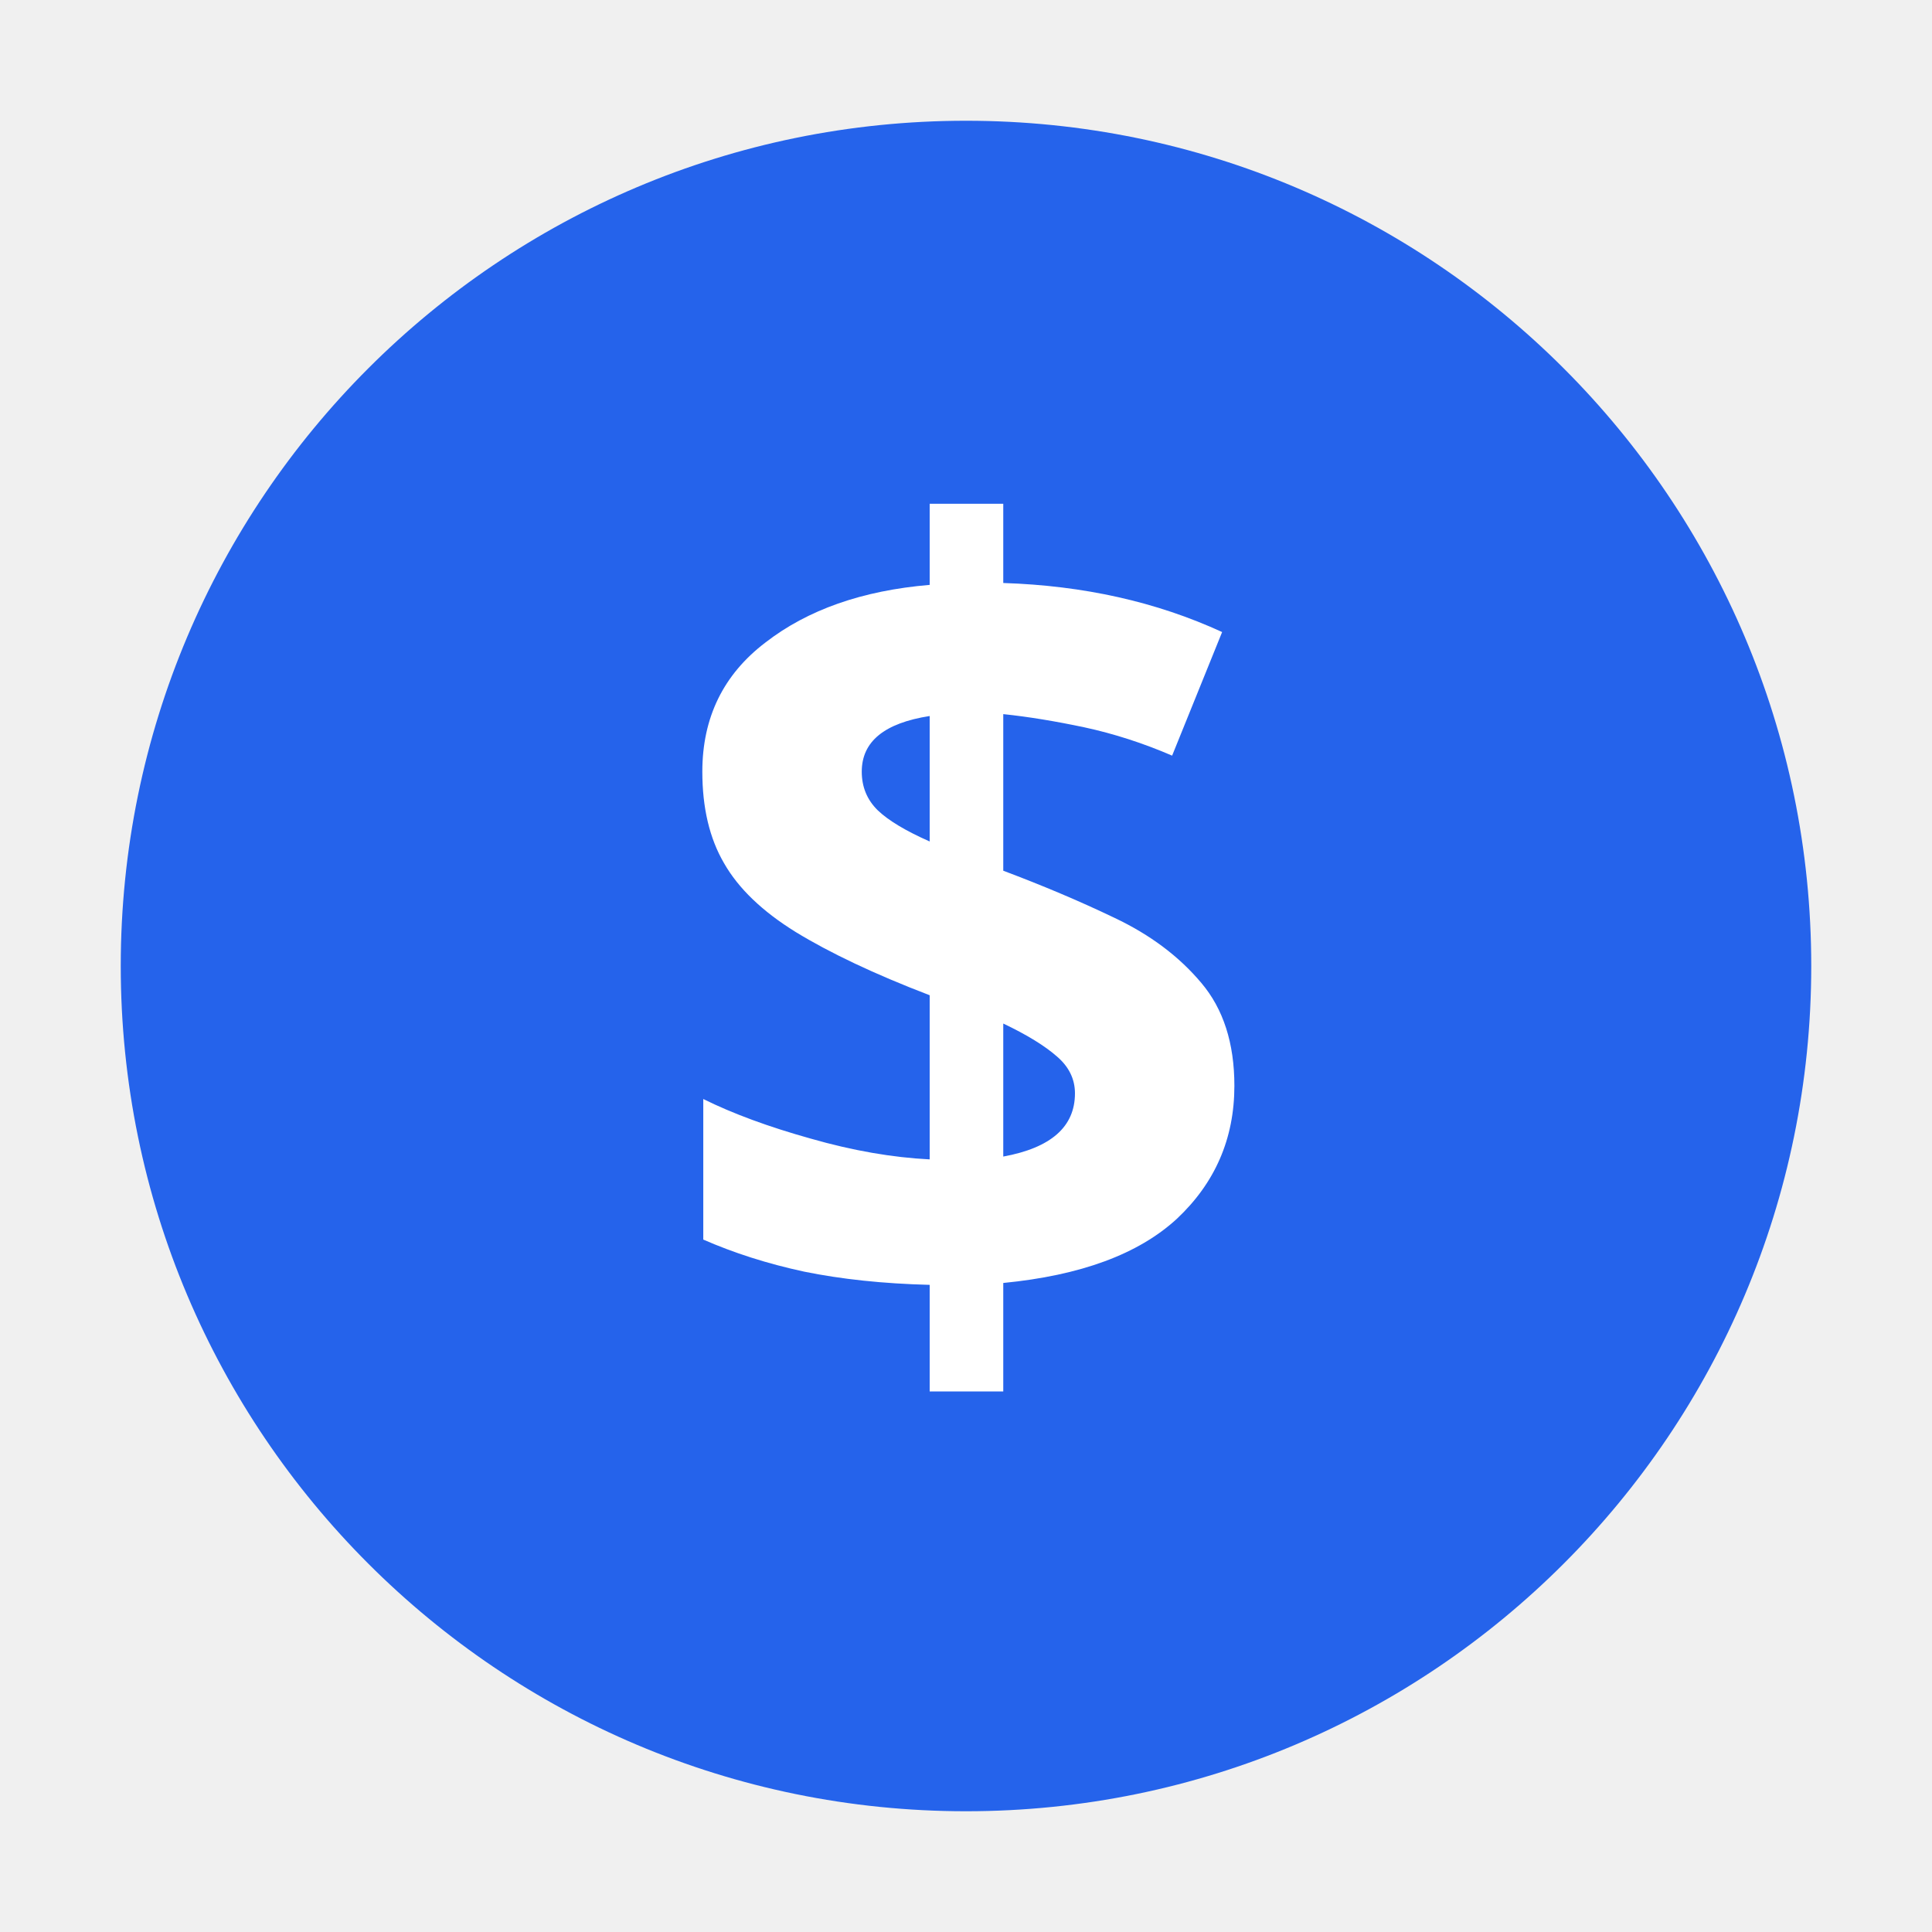
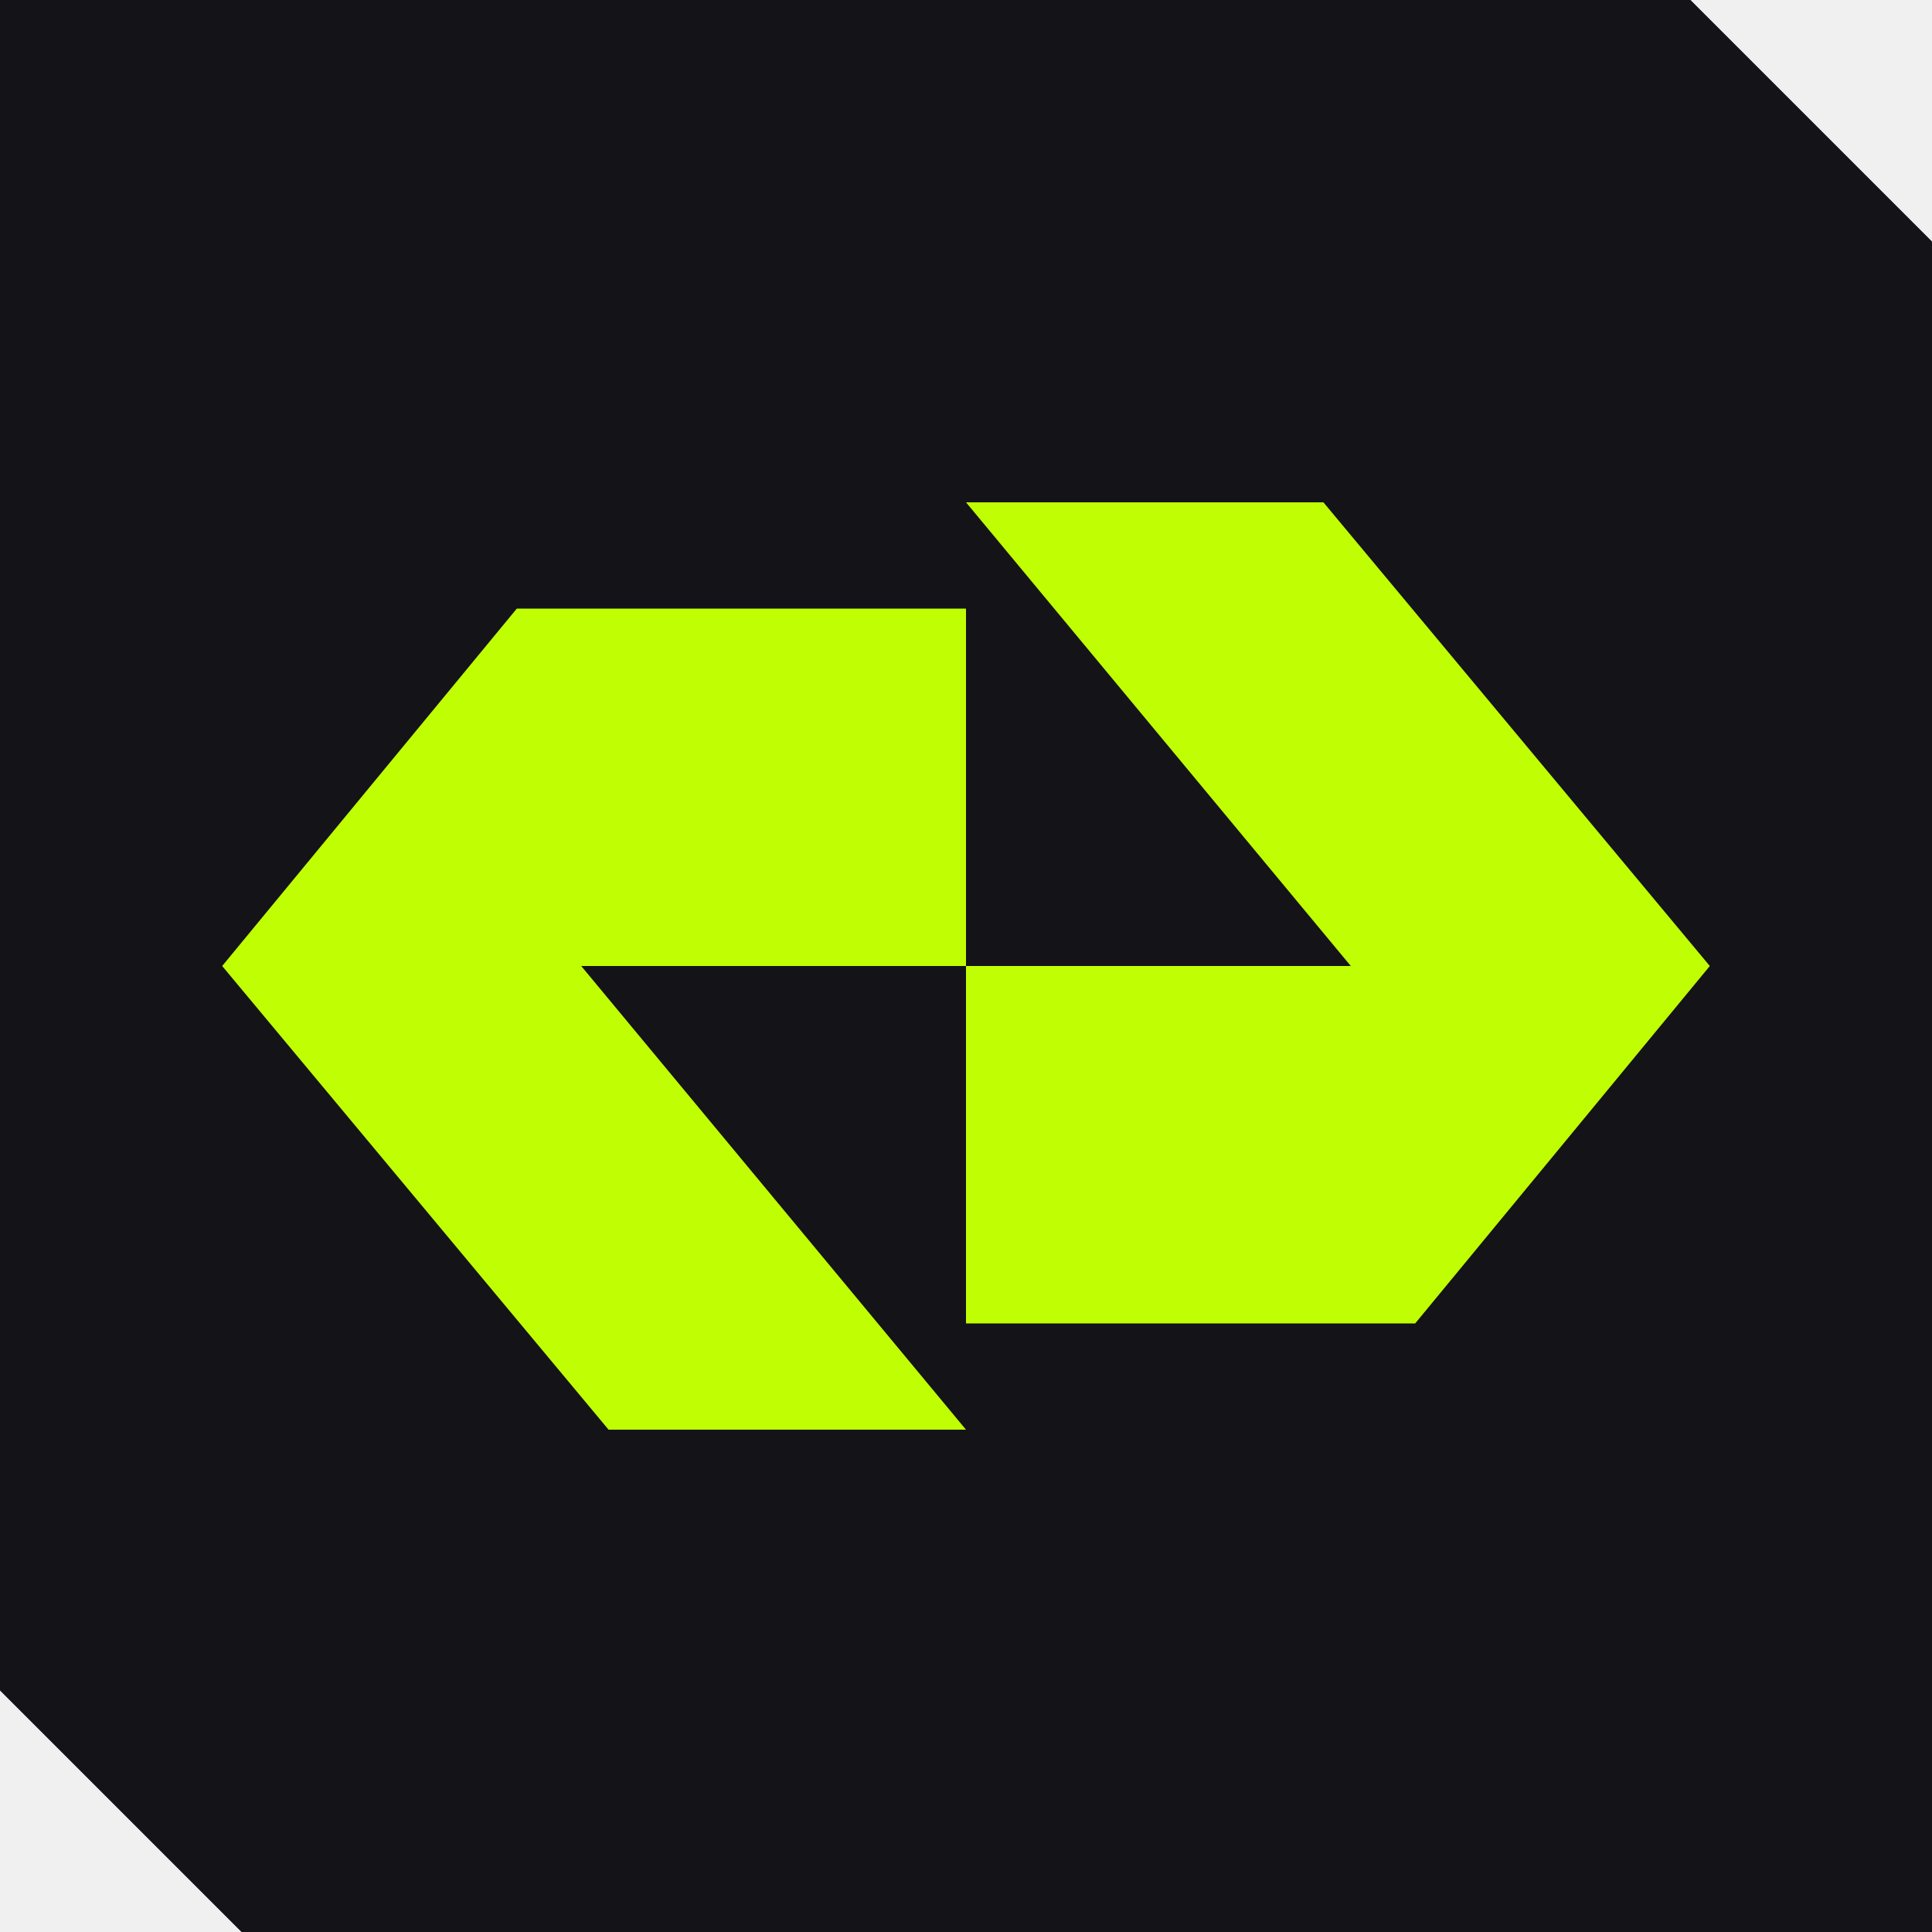
- <svg xmlns="http://www.w3.org/2000/svg" viewBox="0 0 32 32">
-   <circle cx="16" cy="16" r="14" fill="#2563eb" />
-   <text x="16" y="22" font-family="system-ui, sans-serif" font-size="18" font-weight="700" text-anchor="middle" fill="#fff">$</text>
+ <svg xmlns="http://www.w3.org/2000/svg" viewBox="-600 -600 1200 1200">
+   <polygon points="-600,-600 450,-600 600,-450 600,600 -450,600 -600,450" fill="#131318" />
+   <g fill="#c0fe04">
+     <polygon points="-279,-222 0,-222 0,0 -462,0" />
+     <polygon points="-462,0 -239,0 0,288 -222,288" />
+     <polygon points="0,-288 222,-288 462,0 239,0" />
+     <polygon points="0,0 462,0 279,222 0,222" />
+   </g>
</svg>
